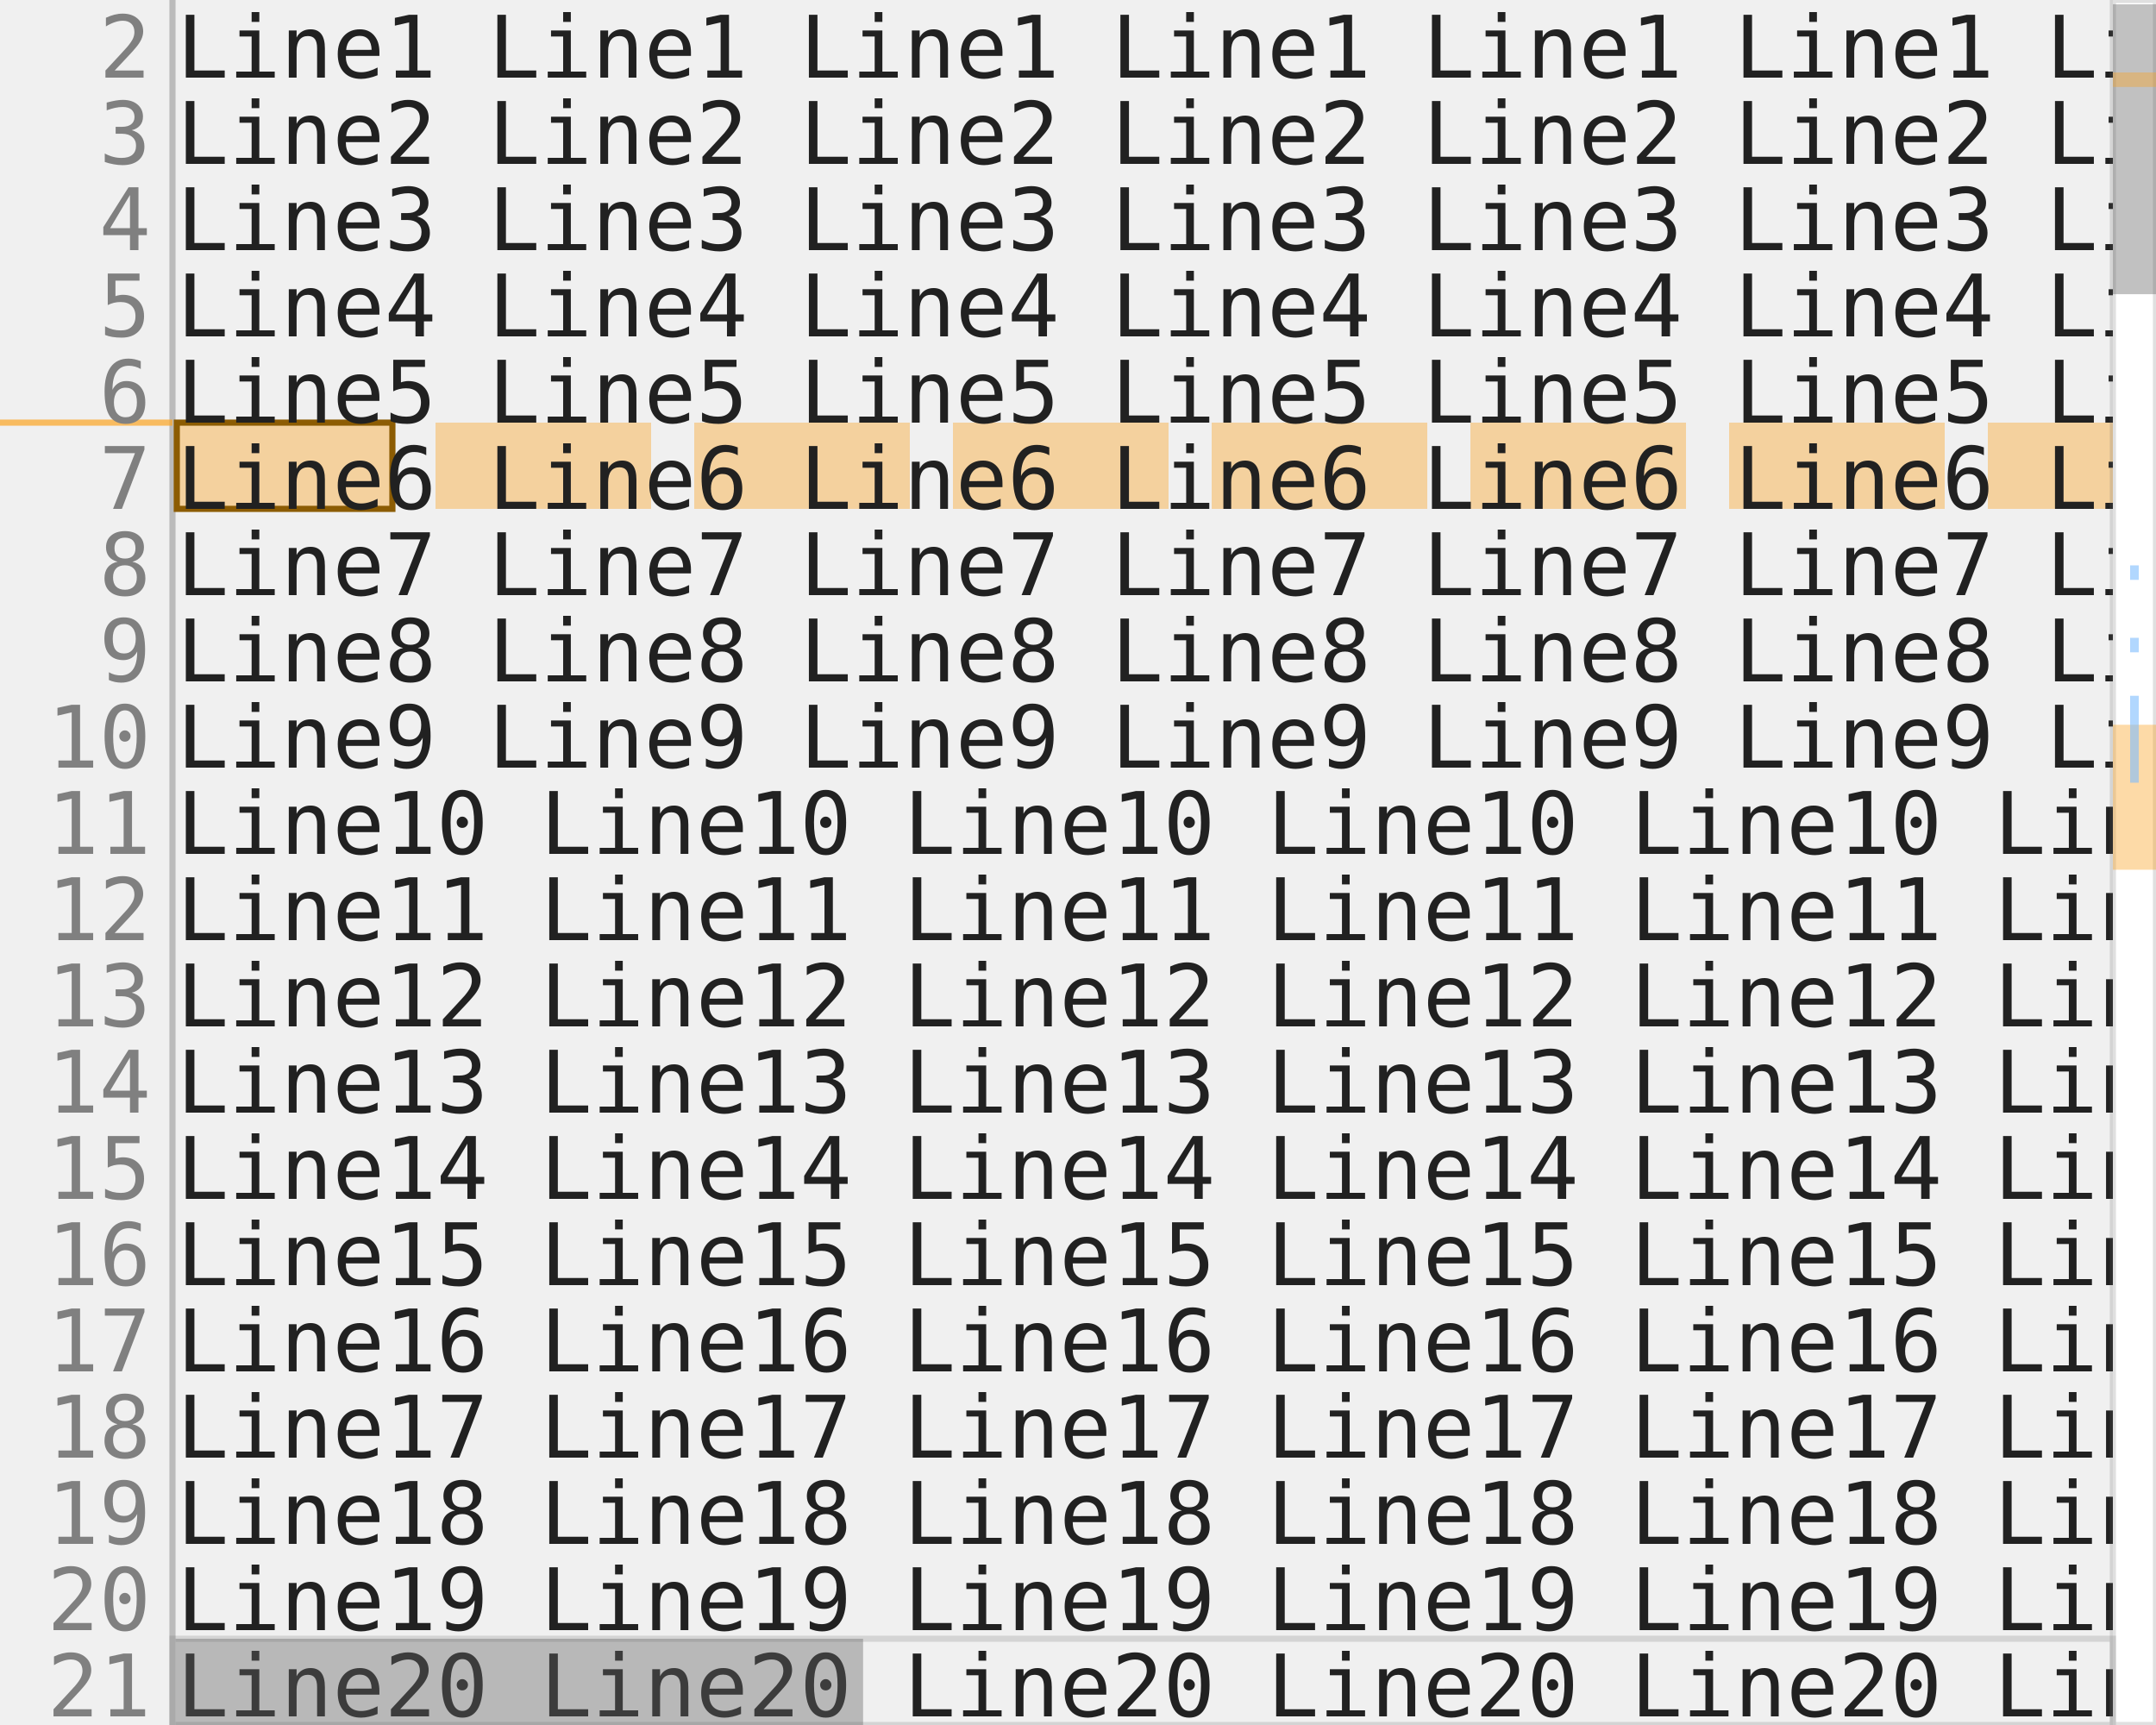
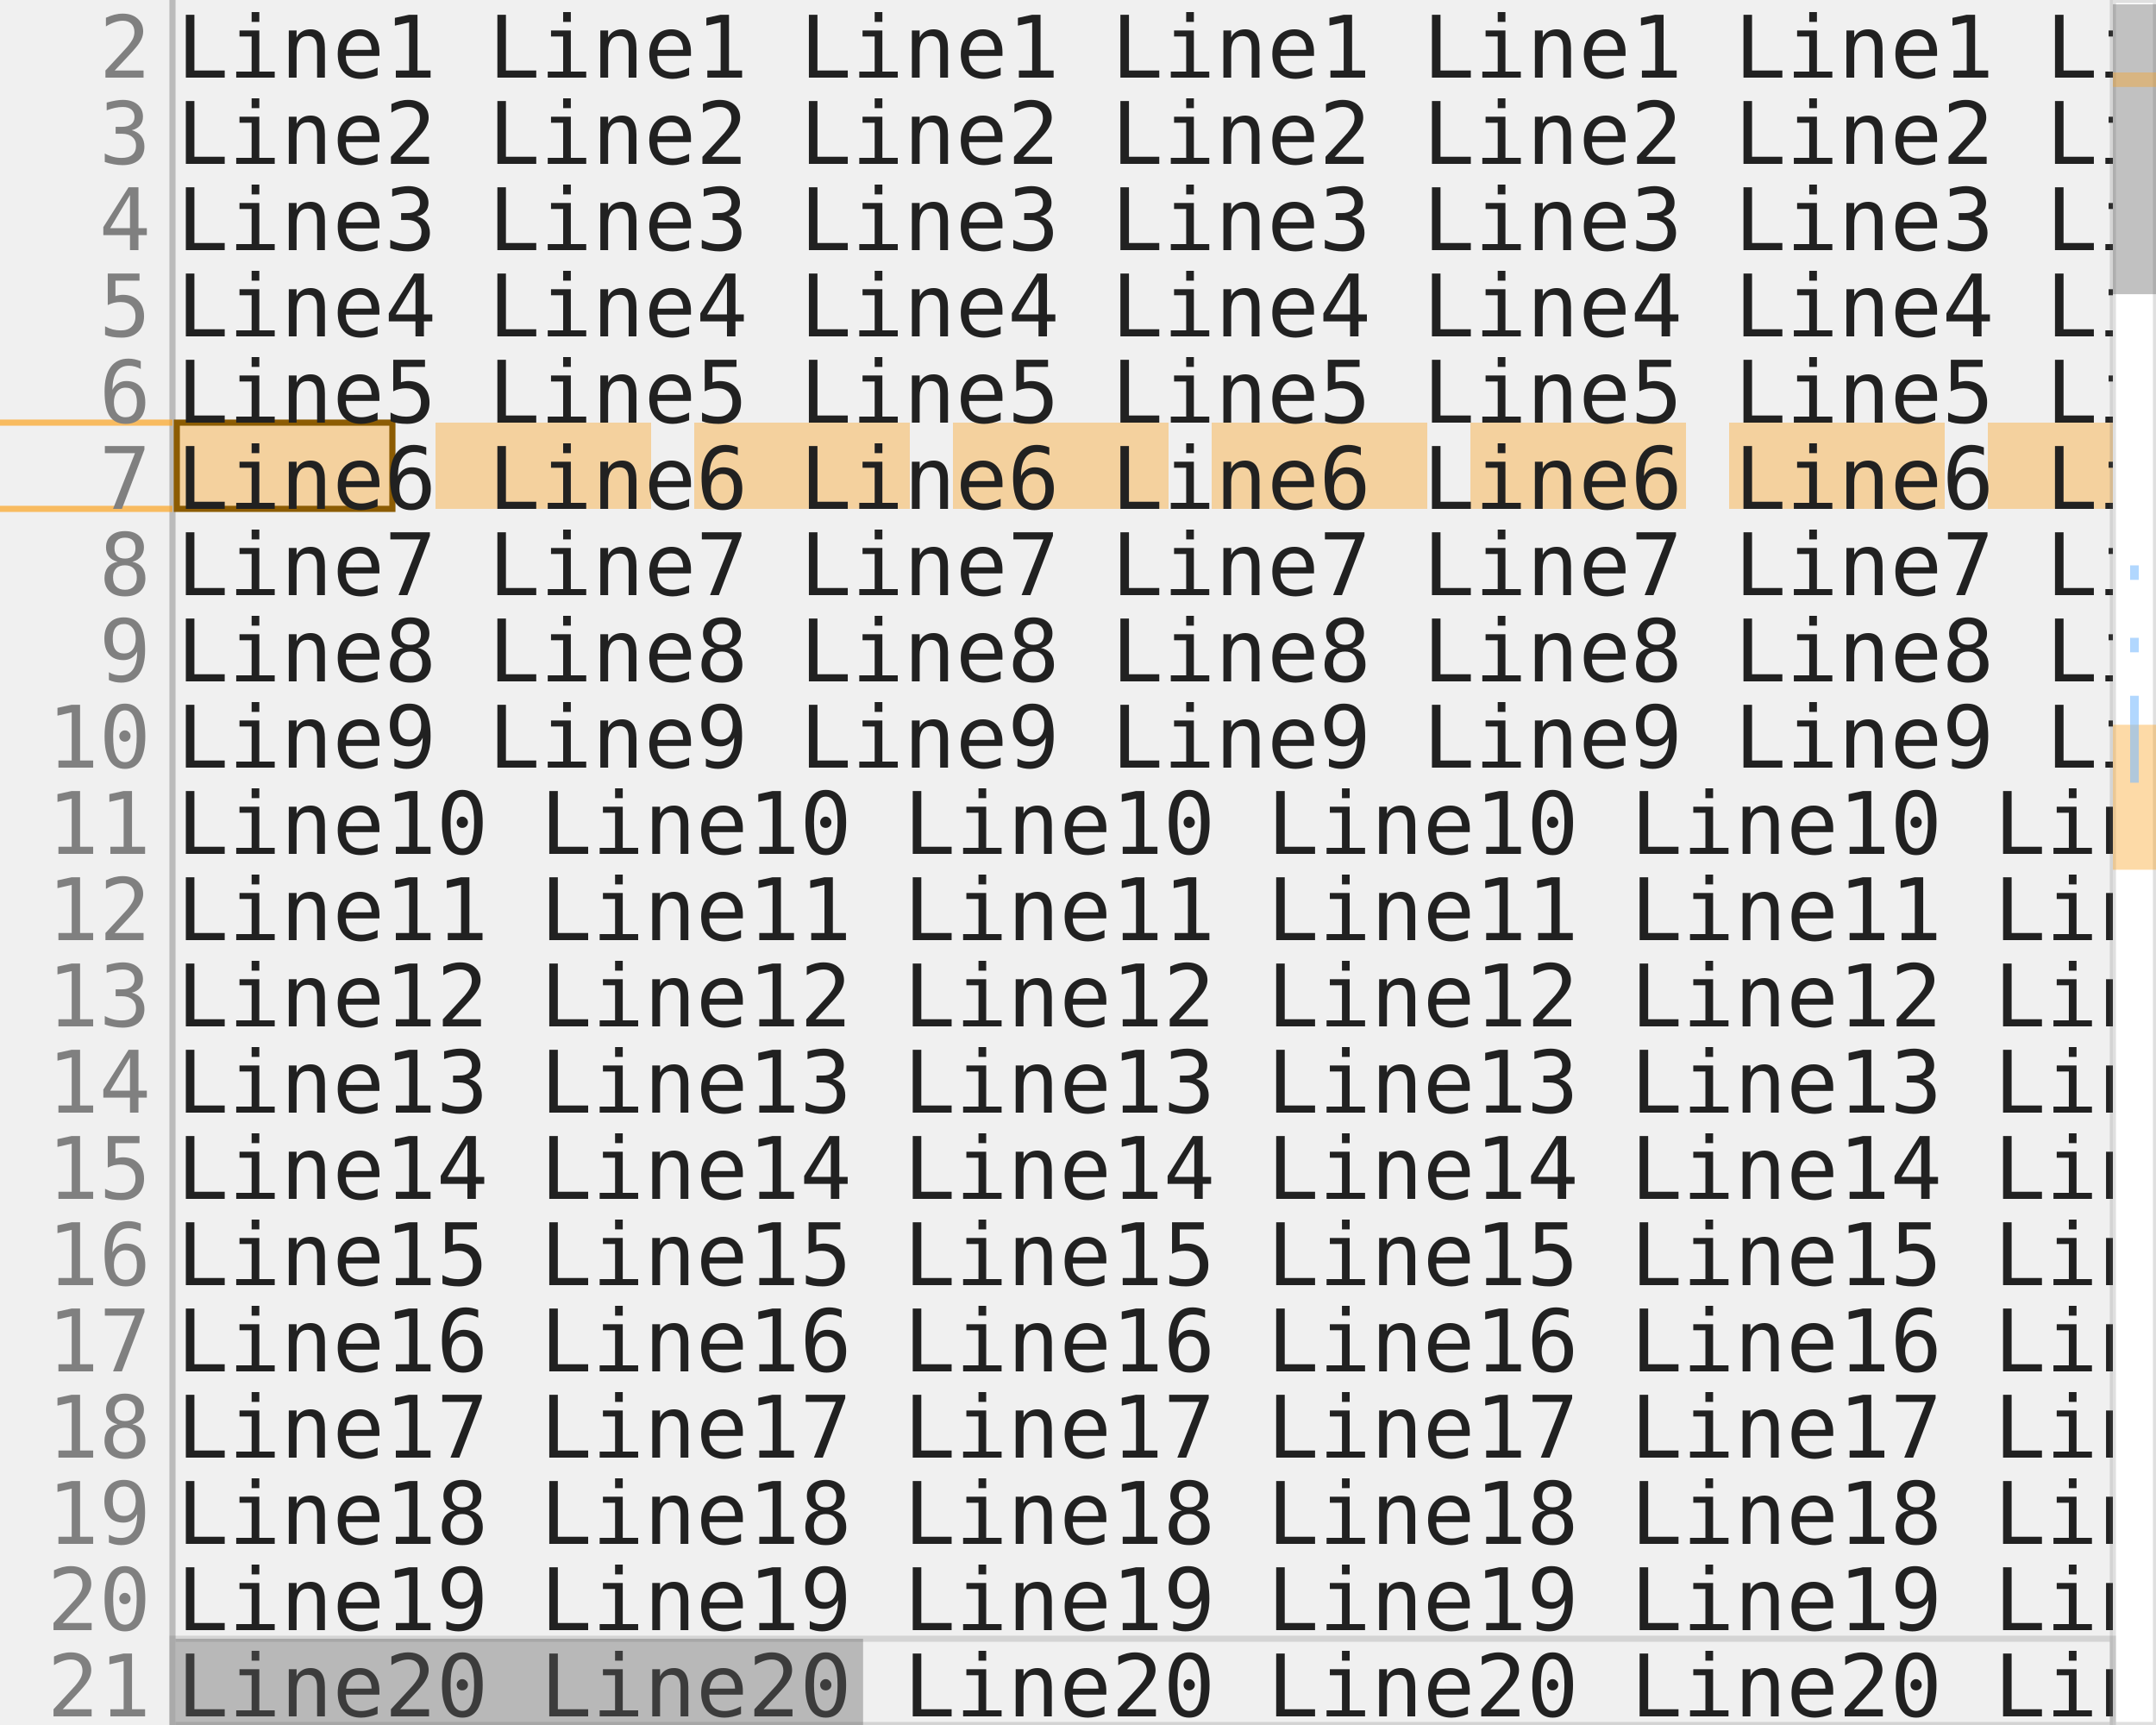
<svg xmlns="http://www.w3.org/2000/svg" version="1.1" baseProfile="full" width="50ch" height="20em" style="font-family: monospace; font-size: 14px;">
  <line x1="4ch" y1="0em" x2="4ch" y2="20em" stroke="rgb(187, 187, 187)" id="gutter-border" />
  <g id="gutter">
    <line x1="0ch" y1="4.9em" x2="4ch" y2="4.9em" stroke="hsla(36, 96%, 56%, 0.7)" />
+     <line x1="0ch" y1="5.9em" x2="4ch" y2="5.9em" stroke="hsla(36, 96%, 56%, 0.7)" />
    <text x="3.5ch" y="-0.1em" text-anchor="end" alignment-baseline="hanging" fill="rgb(128, 128, 128)">1</text>
    <text x="3.5ch" y="0.9em" text-anchor="end" alignment-baseline="hanging" fill="rgb(128, 128, 128)">2</text>
    <text x="3.5ch" y="1.9em" text-anchor="end" alignment-baseline="hanging" fill="rgb(128, 128, 128)">3</text>
    <text x="3.5ch" y="2.9em" text-anchor="end" alignment-baseline="hanging" fill="rgb(128, 128, 128)">4</text>
    <text x="3.5ch" y="3.9em" text-anchor="end" alignment-baseline="hanging" fill="rgb(128, 128, 128)">5</text>
    <text x="3.5ch" y="4.9em" text-anchor="end" alignment-baseline="hanging" fill="rgb(128, 128, 128)">6</text>
    <text x="3.5ch" y="5.9em" text-anchor="end" alignment-baseline="hanging" fill="rgb(128, 128, 128)">7</text>
    <text x="3.5ch" y="6.9em" text-anchor="end" alignment-baseline="hanging" fill="rgb(128, 128, 128)">8</text>
    <text x="3.5ch" y="7.9em" text-anchor="end" alignment-baseline="hanging" fill="rgb(128, 128, 128)">9</text>
    <text x="3.5ch" y="8.9em" text-anchor="end" alignment-baseline="hanging" fill="rgb(128, 128, 128)">10</text>
    <text x="3.5ch" y="9.9em" text-anchor="end" alignment-baseline="hanging" fill="rgb(128, 128, 128)">11</text>
    <text x="3.5ch" y="10.9em" text-anchor="end" alignment-baseline="hanging" fill="rgb(128, 128, 128)">12</text>
    <text x="3.5ch" y="11.9em" text-anchor="end" alignment-baseline="hanging" fill="rgb(128, 128, 128)">13</text>
    <text x="3.5ch" y="12.9em" text-anchor="end" alignment-baseline="hanging" fill="rgb(128, 128, 128)">14</text>
    <text x="3.5ch" y="13.9em" text-anchor="end" alignment-baseline="hanging" fill="rgb(128, 128, 128)">15</text>
    <text x="3.5ch" y="14.9em" text-anchor="end" alignment-baseline="hanging" fill="rgb(128, 128, 128)">16</text>
    <text x="3.5ch" y="15.9em" text-anchor="end" alignment-baseline="hanging" fill="rgb(128, 128, 128)">17</text>
    <text x="3.5ch" y="16.9em" text-anchor="end" alignment-baseline="hanging" fill="rgb(128, 128, 128)">18</text>
    <text x="3.5ch" y="17.9em" text-anchor="end" alignment-baseline="hanging" fill="rgb(128, 128, 128)">19</text>
    <text x="3.5ch" y="18.9em" text-anchor="end" alignment-baseline="hanging" fill="rgb(128, 128, 128)">20</text>
    <text x="3.5ch" y="19.9em" text-anchor="end" alignment-baseline="hanging" fill="rgb(128, 128, 128)">21</text>
  </g>
  <clipPath id="viewport-clip">
    <rect x="4ch" y="0em" width="45ch" height="20em" />
  </clipPath>
  <g id="viewport" clip-path="url(#viewport-clip)">
    <g id="lines" />
    <g id="background">
      <rect x="4.1ch" y="4.9em" width="5ch" height="1em" fill="hsla(36, 96%, 56%, 0.4)" />
      <rect x="10.1ch" y="4.9em" width="5ch" height="1em" fill="hsla(36, 96%, 56%, 0.4)" />
      <rect x="16.1ch" y="4.9em" width="5ch" height="1em" fill="hsla(36, 96%, 56%, 0.4)" />
      <rect x="22.1ch" y="4.9em" width="5ch" height="1em" fill="hsla(36, 96%, 56%, 0.4)" />
      <rect x="28.1ch" y="4.9em" width="5ch" height="1em" fill="hsla(36, 96%, 56%, 0.4)" />
      <rect x="34.1ch" y="4.9em" width="5ch" height="1em" fill="hsla(36, 96%, 56%, 0.4)" />
      <rect x="40.1ch" y="4.9em" width="5ch" height="1em" fill="hsla(36, 96%, 56%, 0.4)" />
      <rect x="46.1ch" y="4.9em" width="2.9ch" height="1em" fill="hsla(36, 96%, 56%, 0.4)" />
      <rect x="4.1ch" y="4.9em" width="5ch" height="1em" rx="0" ry="0" stroke="hsl(39, 96%, 28%)" fill="transparent" />
    </g>
    <g id="text">
      <text x="4.1ch" y="-0.1em" alignment-baseline="hanging" fill="rgb(33, 33, 33)">Line0 Line0 Line0 Line0 Line0 Line0 Line0 Lin</text>
      <text x="4.1ch" y="0.9em" alignment-baseline="hanging" fill="rgb(33, 33, 33)">Line1 Line1 Line1 Line1 Line1 Line1 Line1 Lin</text>
      <text x="4.1ch" y="1.9em" alignment-baseline="hanging" fill="rgb(33, 33, 33)">Line2 Line2 Line2 Line2 Line2 Line2 Line2 Lin</text>
      <text x="4.1ch" y="2.9em" alignment-baseline="hanging" fill="rgb(33, 33, 33)">Line3 Line3 Line3 Line3 Line3 Line3 Line3 Lin</text>
      <text x="4.1ch" y="3.9em" alignment-baseline="hanging" fill="rgb(33, 33, 33)">Line4 Line4 Line4 Line4 Line4 Line4 Line4 Lin</text>
      <text x="4.1ch" y="4.9em" alignment-baseline="hanging" fill="rgb(33, 33, 33)">Line5 Line5 Line5 Line5 Line5 Line5 Line5 Lin</text>
      <text x="4.1ch" y="5.9em" alignment-baseline="hanging" fill="rgb(33, 33, 33)">Line6 Line6 Line6 Line6 Line6 Line6 Line6 Lin</text>
      <text x="4.1ch" y="6.9em" alignment-baseline="hanging" fill="rgb(33, 33, 33)">Line7 Line7 Line7 Line7 Line7 Line7 Line7 Lin</text>
      <text x="4.1ch" y="7.9em" alignment-baseline="hanging" fill="rgb(33, 33, 33)">Line8 Line8 Line8 Line8 Line8 Line8 Line8 Lin</text>
      <text x="4.1ch" y="8.9em" alignment-baseline="hanging" fill="rgb(33, 33, 33)">Line9 Line9 Line9 Line9 Line9 Line9 Line9 Lin</text>
      <text x="4.1ch" y="9.9em" alignment-baseline="hanging" fill="rgb(33, 33, 33)">Line10 Line10 Line10 Line10 Line10 Line10 Lin</text>
      <text x="4.1ch" y="10.9em" alignment-baseline="hanging" fill="rgb(33, 33, 33)">Line11 Line11 Line11 Line11 Line11 Line11 Lin</text>
      <text x="4.1ch" y="11.9em" alignment-baseline="hanging" fill="rgb(33, 33, 33)">Line12 Line12 Line12 Line12 Line12 Line12 Lin</text>
      <text x="4.1ch" y="12.9em" alignment-baseline="hanging" fill="rgb(33, 33, 33)">Line13 Line13 Line13 Line13 Line13 Line13 Lin</text>
      <text x="4.1ch" y="13.9em" alignment-baseline="hanging" fill="rgb(33, 33, 33)">Line14 Line14 Line14 Line14 Line14 Line14 Lin</text>
      <text x="4.1ch" y="14.9em" alignment-baseline="hanging" fill="rgb(33, 33, 33)">Line15 Line15 Line15 Line15 Line15 Line15 Lin</text>
      <text x="4.1ch" y="15.9em" alignment-baseline="hanging" fill="rgb(33, 33, 33)">Line16 Line16 Line16 Line16 Line16 Line16 Lin</text>
      <text x="4.1ch" y="16.9em" alignment-baseline="hanging" fill="rgb(33, 33, 33)">Line17 Line17 Line17 Line17 Line17 Line17 Lin</text>
      <text x="4.1ch" y="17.9em" alignment-baseline="hanging" fill="rgb(33, 33, 33)">Line18 Line18 Line18 Line18 Line18 Line18 Lin</text>
      <text x="4.1ch" y="18.9em" alignment-baseline="hanging" fill="rgb(33, 33, 33)">Line19 Line19 Line19 Line19 Line19 Line19 Lin</text>
      <text x="4.1ch" y="19.9em" alignment-baseline="hanging" fill="rgb(33, 33, 33)">Line20 Line20 Line20 Line20 Line20 Line20 Lin</text>
    </g>
  </g>
  <g id="scrollbars">
    <rect x="49ch" y="0em" width="1ch" height="20em" fill="white" stroke="rgba(100, 100, 100, 0.2)" />
    <rect x="49ch" y="0.05em" width="1ch" height="3.361em" fill="rgba(100, 100, 100, 0.4)" />
    <rect x="4ch" y="19em" width="45ch" height="1em" fill="transparent" stroke="rgba(100, 100, 100, 0.2)" />
    <rect x="4.071ch" y="19em" width="15.945ch" height="1em" fill="rgba(100, 100, 100, 0.4)" />
    <rect x="49ch" y="0.84em" width="1ch" height="0.168em" fill="hsla(36, 96%, 56%, 0.4)" />
    <rect x="49ch" y="8.403em" width="1ch" height="1.681em" fill="hsla(36, 96%, 56%, 0.4)" />
    <rect x="49.4ch" y="6.555em" width="0.2ch" height="0.168em" fill="rgba(126, 188, 254, 0.6)" />
    <rect x="49.4ch" y="7.395em" width="0.2ch" height="0.168em" fill="rgba(126, 188, 254, 0.6)" />
    <rect x="49.4ch" y="8.067em" width="0.2ch" height="1.008em" fill="rgba(126, 188, 254, 0.6)" />
  </g>
</svg>
